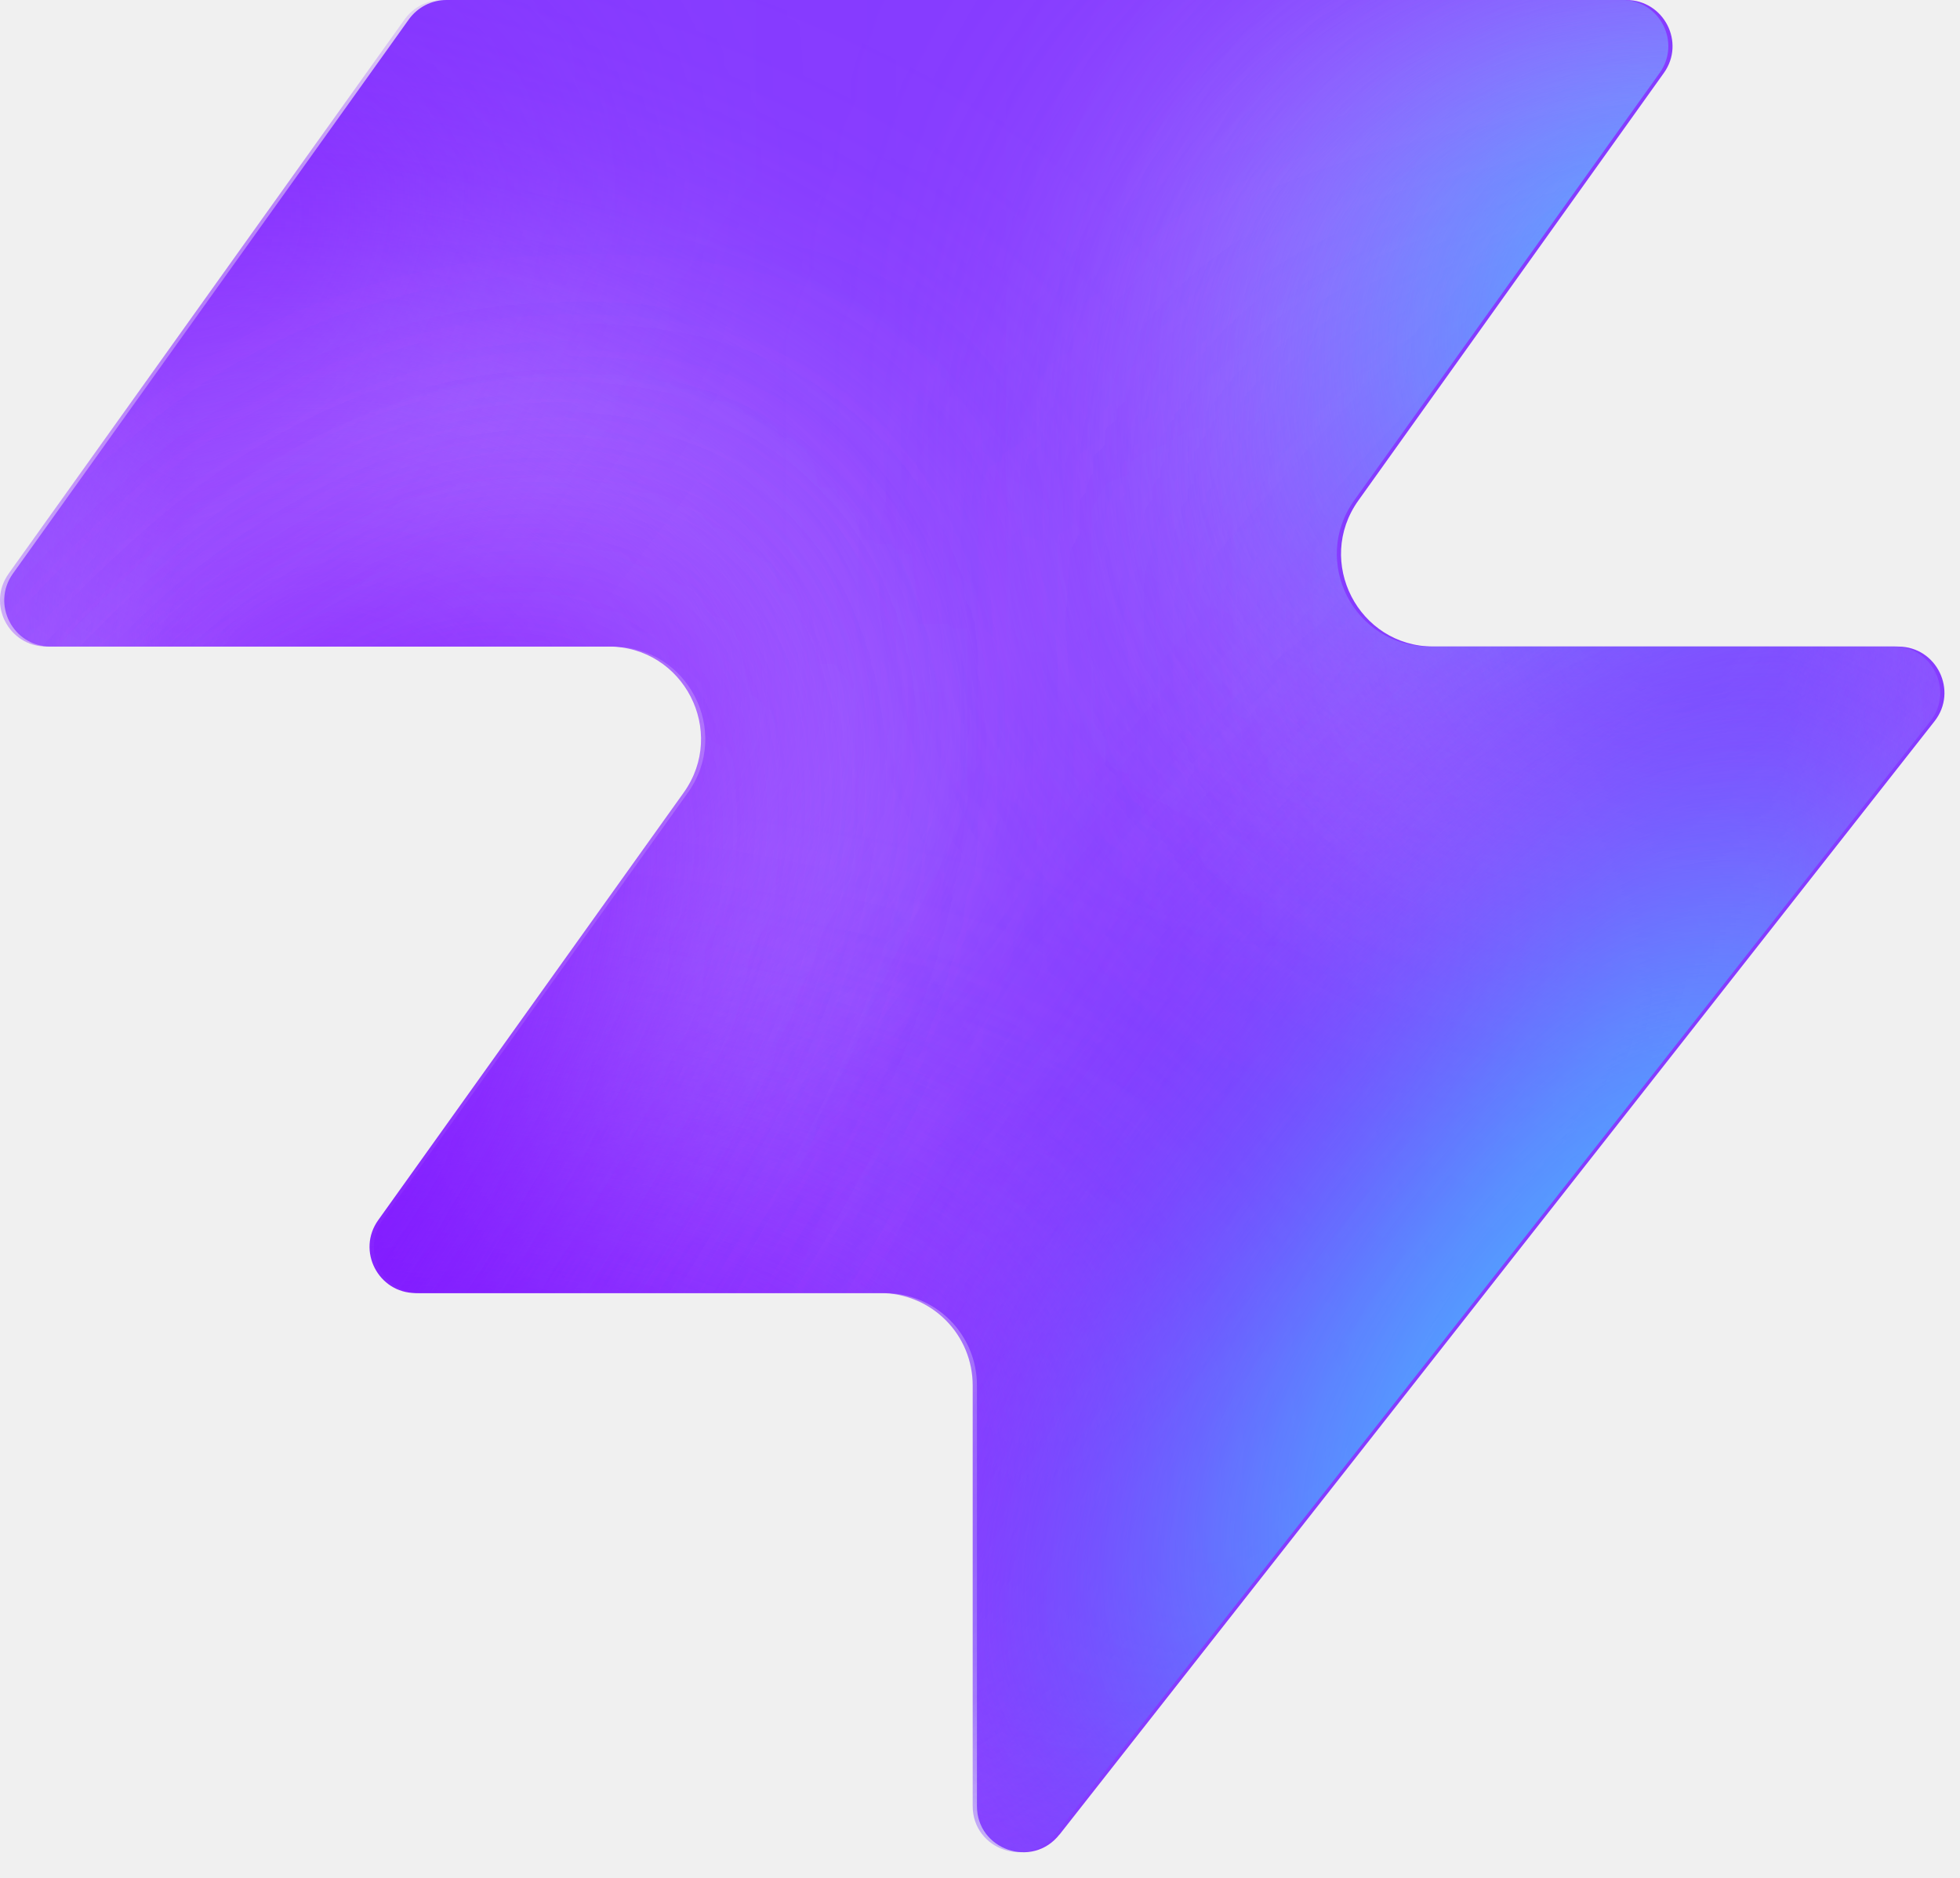
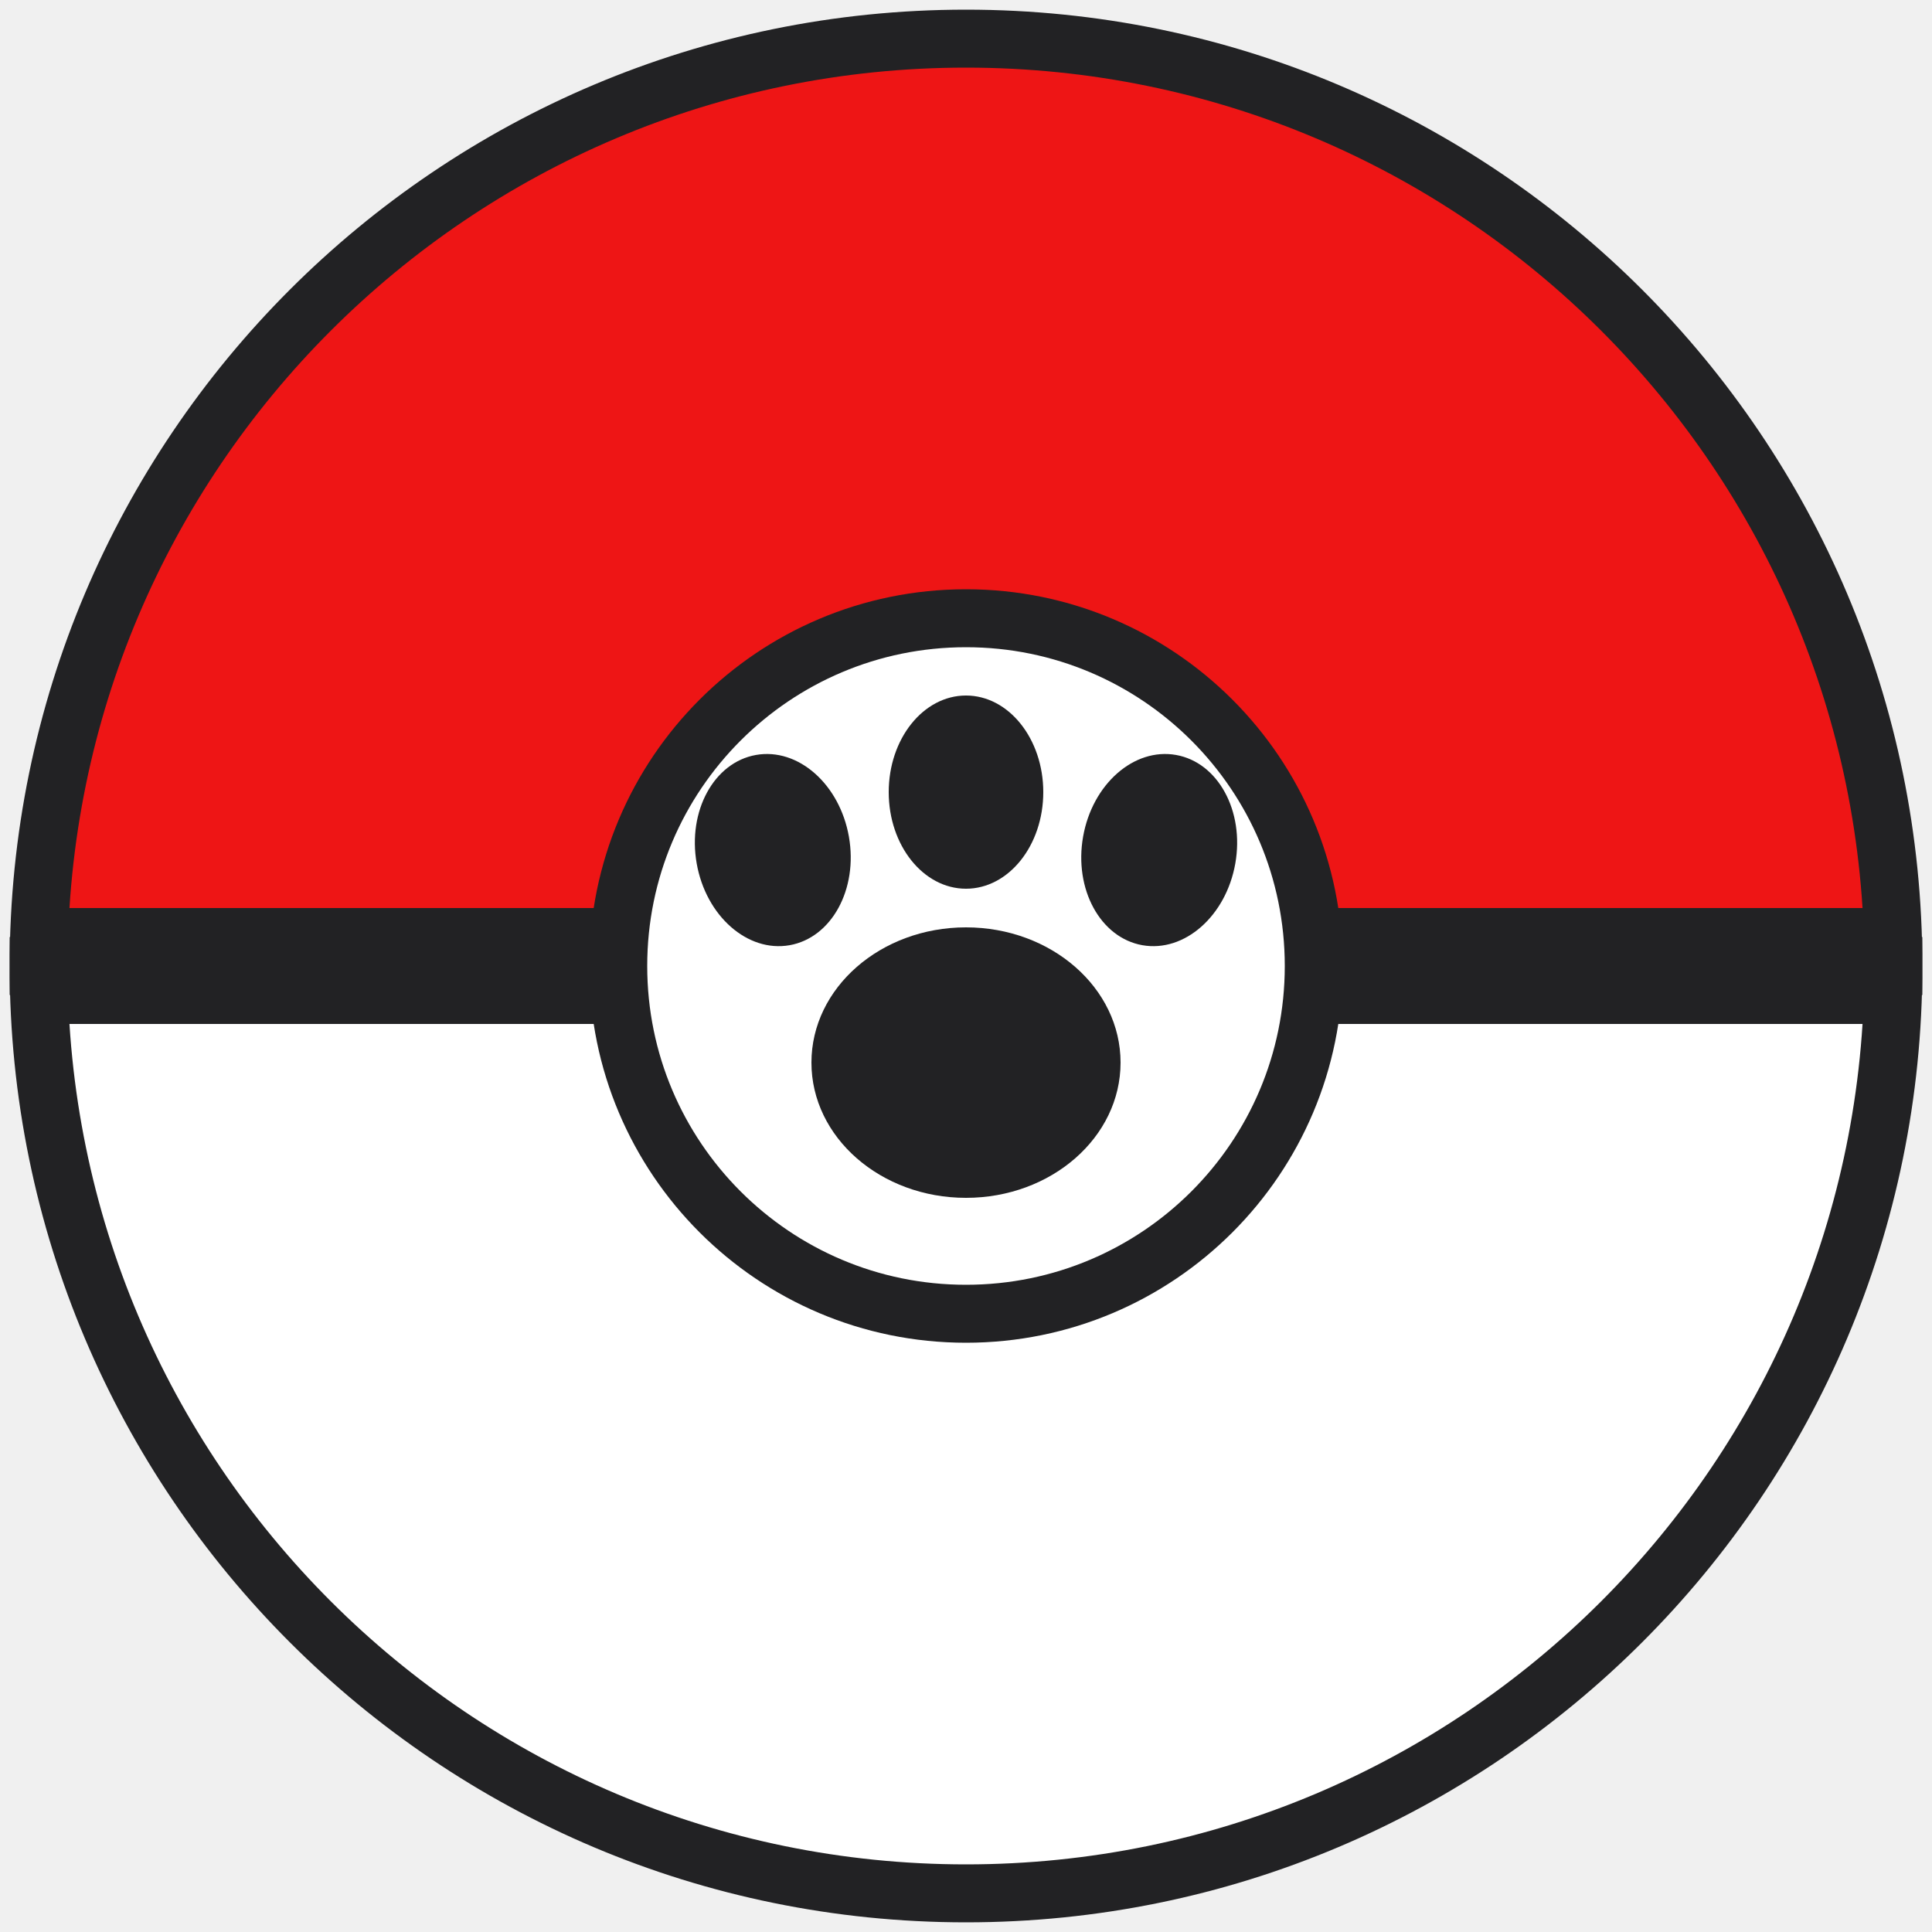
- <svg xmlns="http://www.w3.org/2000/svg" width="48" height="46" fill="none" viewBox="0 0 48 46">
-   <path fill="#863bff" d="M25.946 44.938c-.664.845-2.021.375-2.021-.698V33.937a2.26 2.26 0 0 0-2.262-2.262H10.287c-.92 0-1.456-1.04-.92-1.788l7.48-10.471c1.07-1.497 0-3.578-1.842-3.578H1.237c-.92 0-1.456-1.04-.92-1.788L10.013.474c.214-.297.556-.474.92-.474h28.894c.92 0 1.456 1.04.92 1.788l-7.48 10.471c-1.07 1.498 0 3.579 1.842 3.579h11.377c.943 0 1.473 1.088.89 1.83L25.947 44.94z" style="fill:#863bff;fill:color(display-p3 .525 .23 1);fill-opacity:1" />
-   <mask id="a" width="48" height="46" x="0" y="0" maskUnits="userSpaceOnUse" style="mask-type:alpha">
-     <path fill="#000" d="M25.842 44.938c-.664.844-2.021.375-2.021-.698V33.937a2.26 2.26 0 0 0-2.262-2.262H10.183c-.92 0-1.456-1.04-.92-1.788l7.48-10.471c1.07-1.498 0-3.579-1.842-3.579H1.133c-.92 0-1.456-1.04-.92-1.787L9.91.473c.214-.297.556-.474.92-.474h28.894c.92 0 1.456 1.04.92 1.788l-7.48 10.471c-1.07 1.498 0 3.578 1.842 3.578h11.377c.943 0 1.473 1.088.89 1.832L25.843 44.94z" style="fill:#000;fill-opacity:1" />
-   </mask>
-   <g mask="url(#a)">
-     <g filter="url(#b)">
-       <ellipse cx="5.508" cy="14.704" fill="#ede6ff" rx="5.508" ry="14.704" style="fill:#ede6ff;fill:color(display-p3 .927 .903 1);fill-opacity:1" transform="matrix(.00324 1 1 -.00324 -4.47 31.516)" />
-     </g>
-     <g filter="url(#c)">
-       <ellipse cx="10.399" cy="29.851" fill="#ede6ff" rx="10.399" ry="29.851" style="fill:#ede6ff;fill:color(display-p3 .927 .903 1);fill-opacity:1" transform="matrix(.00324 1 1 -.00324 -39.328 7.883)" />
-     </g>
-     <g filter="url(#d)">
-       <ellipse cx="5.508" cy="30.487" fill="#7e14ff" rx="5.508" ry="30.487" style="fill:#7e14ff;fill:color(display-p3 .492 .077 1);fill-opacity:1" transform="rotate(89.814 -25.913 -14.639)scale(1 -1)" />
-     </g>
-     <g filter="url(#e)">
-       <ellipse cx="5.508" cy="30.599" fill="#7e14ff" rx="5.508" ry="30.599" style="fill:#7e14ff;fill:color(display-p3 .492 .077 1);fill-opacity:1" transform="rotate(89.814 -32.644 -3.334)scale(1 -1)" />
-     </g>
-     <g filter="url(#f)">
-       <ellipse cx="5.508" cy="30.599" fill="#7e14ff" rx="5.508" ry="30.599" style="fill:#7e14ff;fill:color(display-p3 .492 .077 1);fill-opacity:1" transform="matrix(.00324 1 1 -.00324 -34.34 30.47)" />
-     </g>
-     <g filter="url(#g)">
-       <ellipse cx="14.072" cy="22.078" fill="#ede6ff" rx="14.072" ry="22.078" style="fill:#ede6ff;fill:color(display-p3 .927 .903 1);fill-opacity:1" transform="rotate(93.35 24.506 48.493)scale(-1 1)" />
-     </g>
-     <g filter="url(#h)">
-       <ellipse cx="3.47" cy="21.501" fill="#7e14ff" rx="3.47" ry="21.501" style="fill:#7e14ff;fill:color(display-p3 .492 .077 1);fill-opacity:1" transform="rotate(89.009 28.708 47.59)scale(-1 1)" />
-     </g>
-     <g filter="url(#i)">
-       <ellipse cx="3.47" cy="21.501" fill="#7e14ff" rx="3.47" ry="21.501" style="fill:#7e14ff;fill:color(display-p3 .492 .077 1);fill-opacity:1" transform="rotate(89.009 28.708 47.59)scale(-1 1)" />
-     </g>
-     <g filter="url(#j)">
-       <ellipse cx=".387" cy="8.972" fill="#7e14ff" rx="4.407" ry="29.108" style="fill:#7e14ff;fill:color(display-p3 .492 .077 1);fill-opacity:1" transform="rotate(39.51 .387 8.972)" />
-     </g>
-     <g filter="url(#k)">
-       <ellipse cx="47.523" cy="-6.092" fill="#7e14ff" rx="4.407" ry="29.108" style="fill:#7e14ff;fill:color(display-p3 .492 .077 1);fill-opacity:1" transform="rotate(37.892 47.523 -6.092)" />
-     </g>
-     <g filter="url(#l)">
-       <ellipse cx="41.412" cy="6.333" fill="#47bfff" rx="5.971" ry="9.665" style="fill:#47bfff;fill:color(display-p3 .28 .748 1);fill-opacity:1" transform="rotate(37.892 41.412 6.333)" />
-     </g>
-     <g filter="url(#m)">
-       <ellipse cx="-1.879" cy="38.332" fill="#7e14ff" rx="4.407" ry="29.108" style="fill:#7e14ff;fill:color(display-p3 .492 .077 1);fill-opacity:1" transform="rotate(37.892 -1.88 38.332)" />
-     </g>
-     <g filter="url(#n)">
-       <ellipse cx="-1.879" cy="38.332" fill="#7e14ff" rx="4.407" ry="29.108" style="fill:#7e14ff;fill:color(display-p3 .492 .077 1);fill-opacity:1" transform="rotate(37.892 -1.88 38.332)" />
-     </g>
-     <g filter="url(#o)">
-       <ellipse cx="35.651" cy="29.907" fill="#7e14ff" rx="4.407" ry="29.108" style="fill:#7e14ff;fill:color(display-p3 .492 .077 1);fill-opacity:1" transform="rotate(37.892 35.651 29.907)" />
-     </g>
-     <g filter="url(#p)">
-       <ellipse cx="38.418" cy="32.4" fill="#47bfff" rx="5.971" ry="15.297" style="fill:#47bfff;fill:color(display-p3 .28 .748 1);fill-opacity:1" transform="rotate(37.892 38.418 32.4)" />
-     </g>
-   </g>
-   <defs>
-     <filter id="b" width="60.045" height="41.654" x="-19.77" y="16.149" color-interpolation-filters="sRGB" filterUnits="userSpaceOnUse">
-       <feFlood flood-opacity="0" result="BackgroundImageFix" />
-       <feBlend in="SourceGraphic" in2="BackgroundImageFix" result="shape" />
-       <feGaussianBlur result="effect1_foregroundBlur_2002_17158" stdDeviation="7.659" />
-     </filter>
-     <filter id="c" width="90.34" height="51.437" x="-54.613" y="-7.533" color-interpolation-filters="sRGB" filterUnits="userSpaceOnUse">
-       <feFlood flood-opacity="0" result="BackgroundImageFix" />
-       <feBlend in="SourceGraphic" in2="BackgroundImageFix" result="shape" />
-       <feGaussianBlur result="effect1_foregroundBlur_2002_17158" stdDeviation="7.659" />
-     </filter>
-     <filter id="d" width="79.355" height="29.4" x="-49.64" y="2.03" color-interpolation-filters="sRGB" filterUnits="userSpaceOnUse">
-       <feFlood flood-opacity="0" result="BackgroundImageFix" />
-       <feBlend in="SourceGraphic" in2="BackgroundImageFix" result="shape" />
-       <feGaussianBlur result="effect1_foregroundBlur_2002_17158" stdDeviation="4.596" />
-     </filter>
-     <filter id="e" width="79.579" height="29.4" x="-45.045" y="20.029" color-interpolation-filters="sRGB" filterUnits="userSpaceOnUse">
-       <feFlood flood-opacity="0" result="BackgroundImageFix" />
-       <feBlend in="SourceGraphic" in2="BackgroundImageFix" result="shape" />
-       <feGaussianBlur result="effect1_foregroundBlur_2002_17158" stdDeviation="4.596" />
-     </filter>
-     <filter id="f" width="79.579" height="29.4" x="-43.513" y="21.178" color-interpolation-filters="sRGB" filterUnits="userSpaceOnUse">
-       <feFlood flood-opacity="0" result="BackgroundImageFix" />
-       <feBlend in="SourceGraphic" in2="BackgroundImageFix" result="shape" />
-       <feGaussianBlur result="effect1_foregroundBlur_2002_17158" stdDeviation="4.596" />
-     </filter>
-     <filter id="g" width="74.749" height="58.852" x="15.756" y="-17.901" color-interpolation-filters="sRGB" filterUnits="userSpaceOnUse">
-       <feFlood flood-opacity="0" result="BackgroundImageFix" />
-       <feBlend in="SourceGraphic" in2="BackgroundImageFix" result="shape" />
-       <feGaussianBlur result="effect1_foregroundBlur_2002_17158" stdDeviation="7.659" />
-     </filter>
-     <filter id="h" width="61.377" height="25.362" x="23.548" y="2.284" color-interpolation-filters="sRGB" filterUnits="userSpaceOnUse">
-       <feFlood flood-opacity="0" result="BackgroundImageFix" />
-       <feBlend in="SourceGraphic" in2="BackgroundImageFix" result="shape" />
-       <feGaussianBlur result="effect1_foregroundBlur_2002_17158" stdDeviation="4.596" />
-     </filter>
-     <filter id="i" width="61.377" height="25.362" x="23.548" y="2.284" color-interpolation-filters="sRGB" filterUnits="userSpaceOnUse">
-       <feFlood flood-opacity="0" result="BackgroundImageFix" />
-       <feBlend in="SourceGraphic" in2="BackgroundImageFix" result="shape" />
-       <feGaussianBlur result="effect1_foregroundBlur_2002_17158" stdDeviation="4.596" />
-     </filter>
-     <filter id="j" width="56.045" height="63.649" x="-27.636" y="-22.853" color-interpolation-filters="sRGB" filterUnits="userSpaceOnUse">
-       <feFlood flood-opacity="0" result="BackgroundImageFix" />
-       <feBlend in="SourceGraphic" in2="BackgroundImageFix" result="shape" />
-       <feGaussianBlur result="effect1_foregroundBlur_2002_17158" stdDeviation="4.596" />
-     </filter>
-     <filter id="k" width="54.814" height="64.646" x="20.116" y="-38.415" color-interpolation-filters="sRGB" filterUnits="userSpaceOnUse">
-       <feFlood flood-opacity="0" result="BackgroundImageFix" />
-       <feBlend in="SourceGraphic" in2="BackgroundImageFix" result="shape" />
-       <feGaussianBlur result="effect1_foregroundBlur_2002_17158" stdDeviation="4.596" />
-     </filter>
-     <filter id="l" width="33.541" height="35.313" x="24.641" y="-11.323" color-interpolation-filters="sRGB" filterUnits="userSpaceOnUse">
-       <feFlood flood-opacity="0" result="BackgroundImageFix" />
-       <feBlend in="SourceGraphic" in2="BackgroundImageFix" result="shape" />
-       <feGaussianBlur result="effect1_foregroundBlur_2002_17158" stdDeviation="4.596" />
-     </filter>
-     <filter id="m" width="54.814" height="64.646" x="-29.286" y="6.009" color-interpolation-filters="sRGB" filterUnits="userSpaceOnUse">
-       <feFlood flood-opacity="0" result="BackgroundImageFix" />
-       <feBlend in="SourceGraphic" in2="BackgroundImageFix" result="shape" />
-       <feGaussianBlur result="effect1_foregroundBlur_2002_17158" stdDeviation="4.596" />
-     </filter>
-     <filter id="n" width="54.814" height="64.646" x="-29.286" y="6.009" color-interpolation-filters="sRGB" filterUnits="userSpaceOnUse">
-       <feFlood flood-opacity="0" result="BackgroundImageFix" />
-       <feBlend in="SourceGraphic" in2="BackgroundImageFix" result="shape" />
-       <feGaussianBlur result="effect1_foregroundBlur_2002_17158" stdDeviation="4.596" />
-     </filter>
-     <filter id="o" width="54.814" height="64.646" x="8.244" y="-2.416" color-interpolation-filters="sRGB" filterUnits="userSpaceOnUse">
-       <feFlood flood-opacity="0" result="BackgroundImageFix" />
-       <feBlend in="SourceGraphic" in2="BackgroundImageFix" result="shape" />
-       <feGaussianBlur result="effect1_foregroundBlur_2002_17158" stdDeviation="4.596" />
-     </filter>
-     <filter id="p" width="39.409" height="43.623" x="18.713" y="10.588" color-interpolation-filters="sRGB" filterUnits="userSpaceOnUse">
-       <feFlood flood-opacity="0" result="BackgroundImageFix" />
-       <feBlend in="SourceGraphic" in2="BackgroundImageFix" result="shape" />
-       <feGaussianBlur result="effect1_foregroundBlur_2002_17158" stdDeviation="4.596" />
-     </filter>
-   </defs>
+ <svg xmlns="http://www.w3.org/2000/svg" viewBox="0 0 100 100">
+   <path d="M50 2 A48 48 0 0 1 98 50 H2 A48 48 0 0 1 50 2Z" fill="#EE1515" stroke="#222224" stroke-width="3" />
+   <path d="M50 98 A48 48 0 0 1 2 50 H98 A48 48 0 0 1 50 98Z" fill="white" stroke="#222224" stroke-width="3" />
+   <rect x="2" y="47" width="96" height="6" fill="#222224" />
+   <circle cx="50" cy="50" r="18" fill="white" stroke="#222224" stroke-width="3" />
+   <ellipse cx="50" cy="55" rx="8" ry="7" fill="#222224" />
+   <ellipse cx="40" cy="44" rx="4" ry="5" fill="#222224" transform="rotate(-10 40 44)" />
+   <ellipse cx="50" cy="41" rx="4" ry="5" fill="#222224" />
+   <ellipse cx="60" cy="44" rx="4" ry="5" fill="#222224" transform="rotate(10 60 44)" />
</svg>
